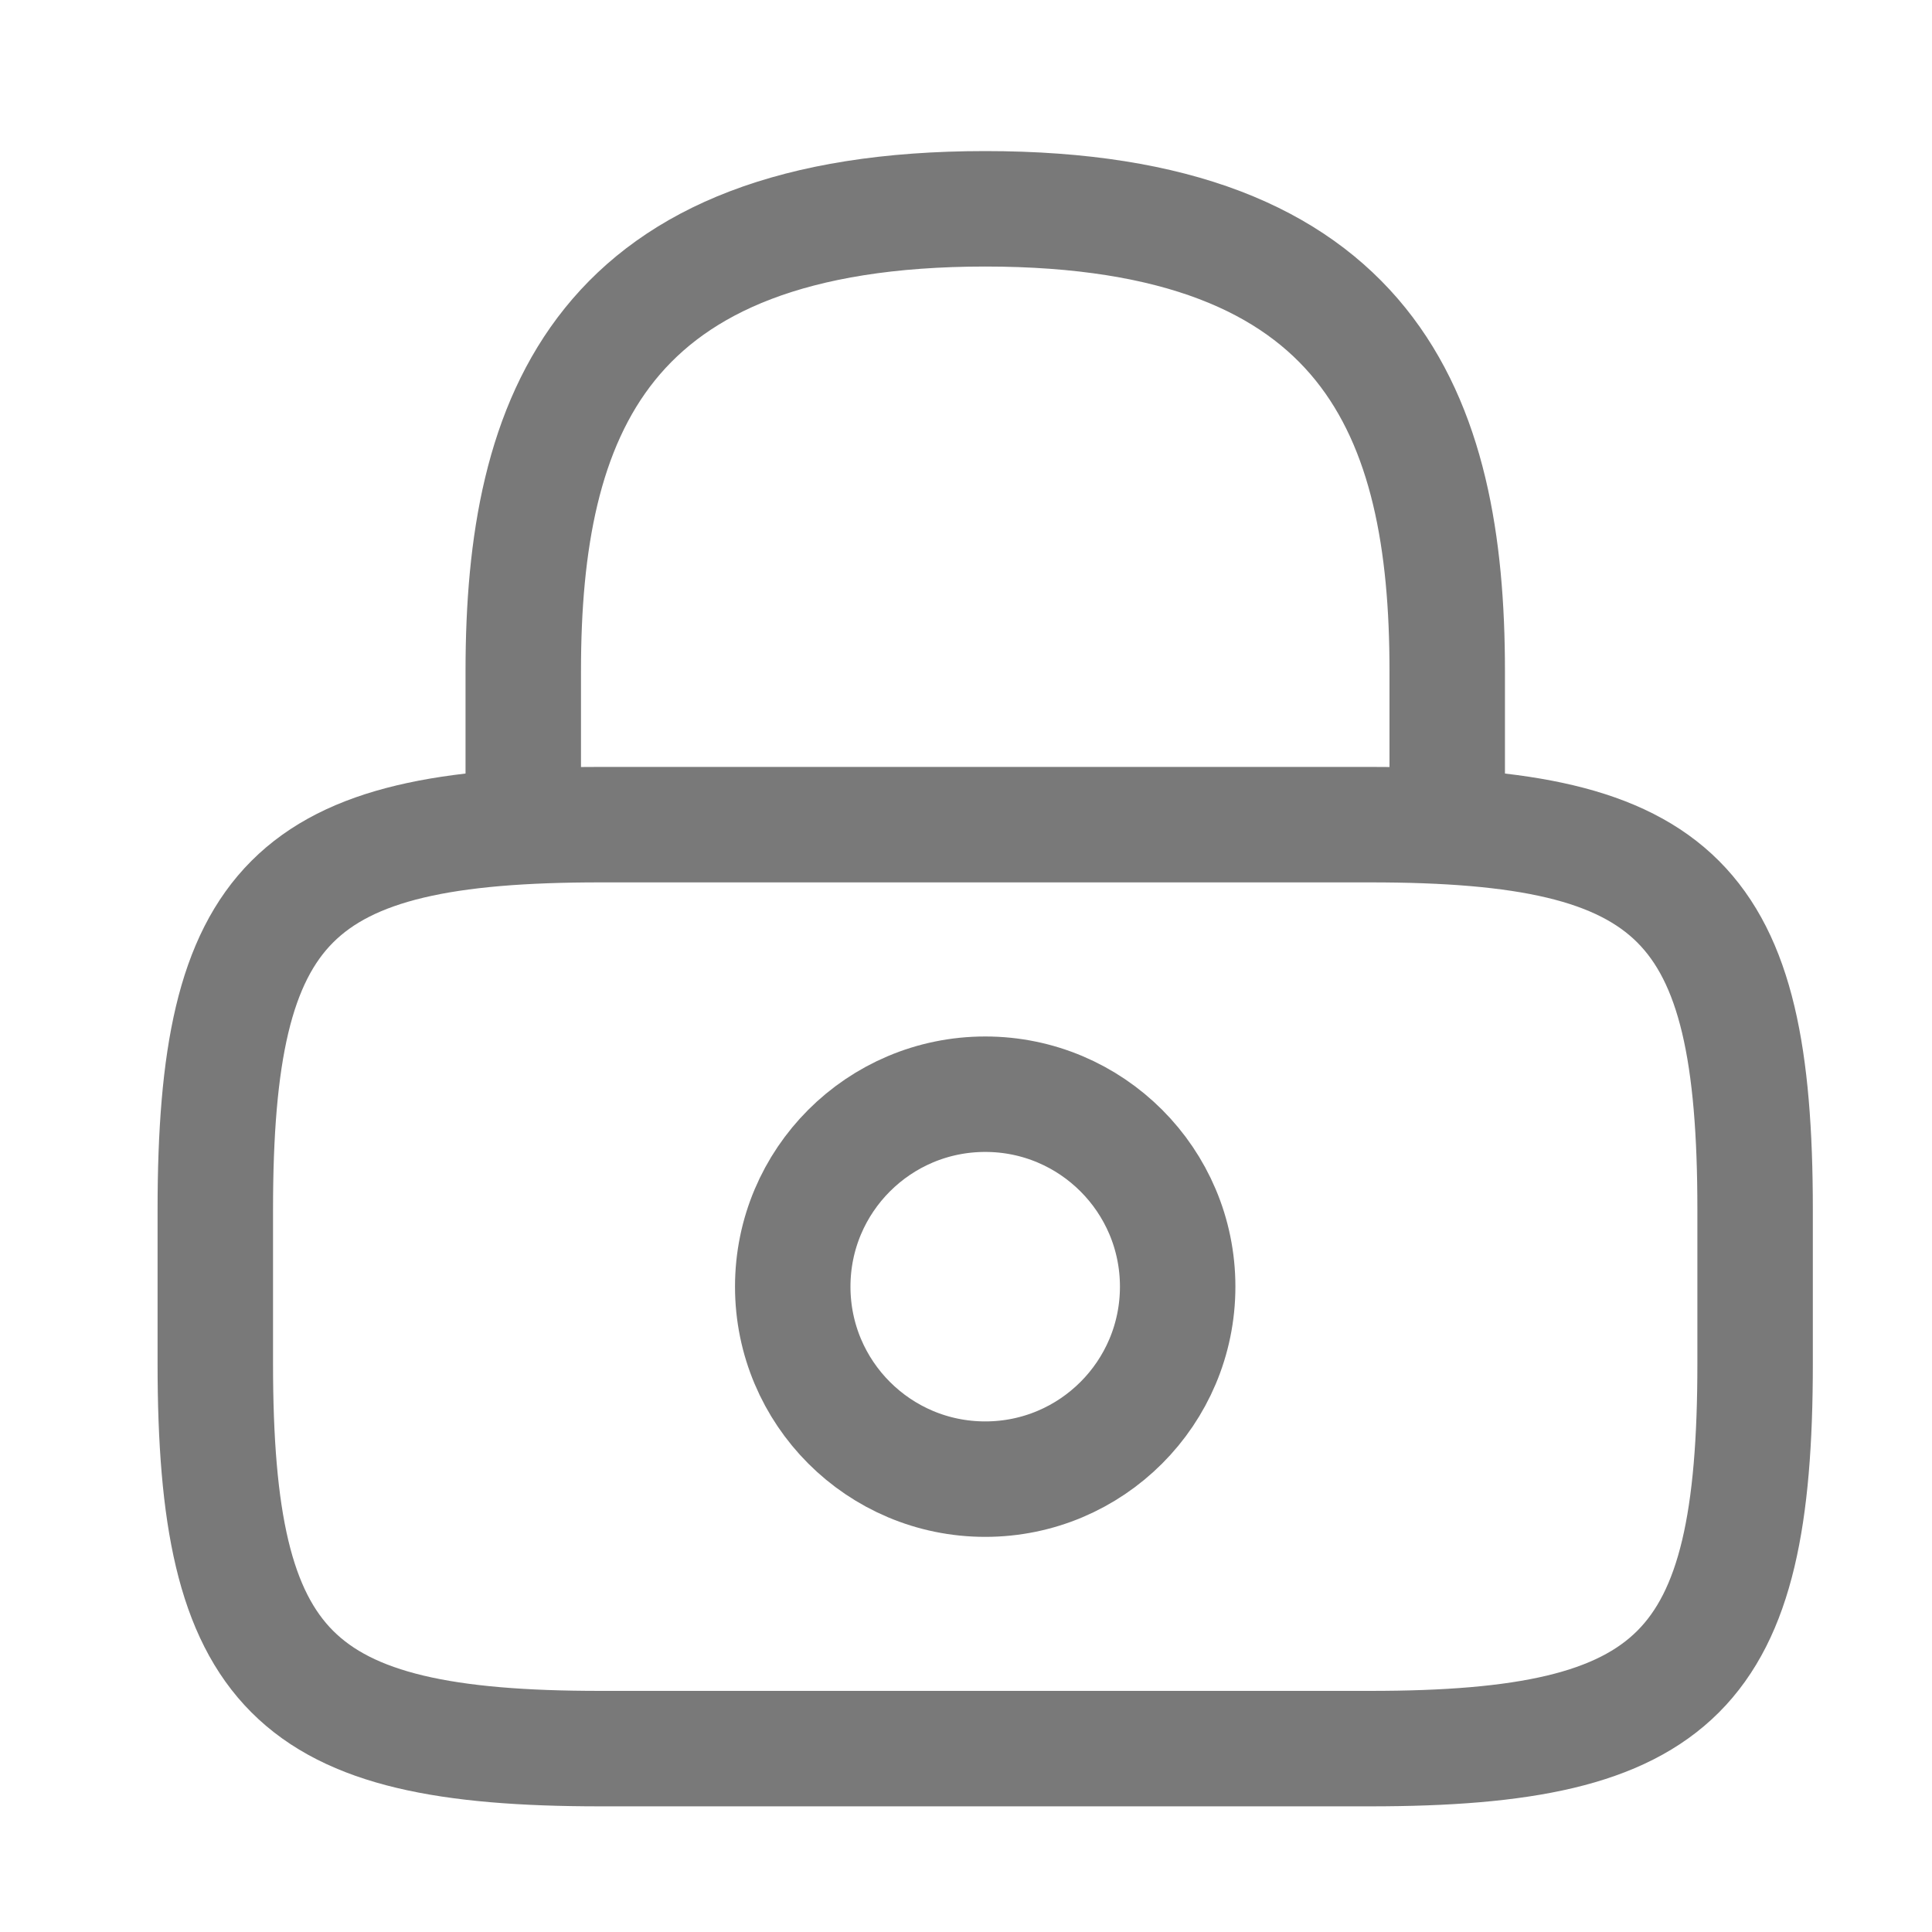
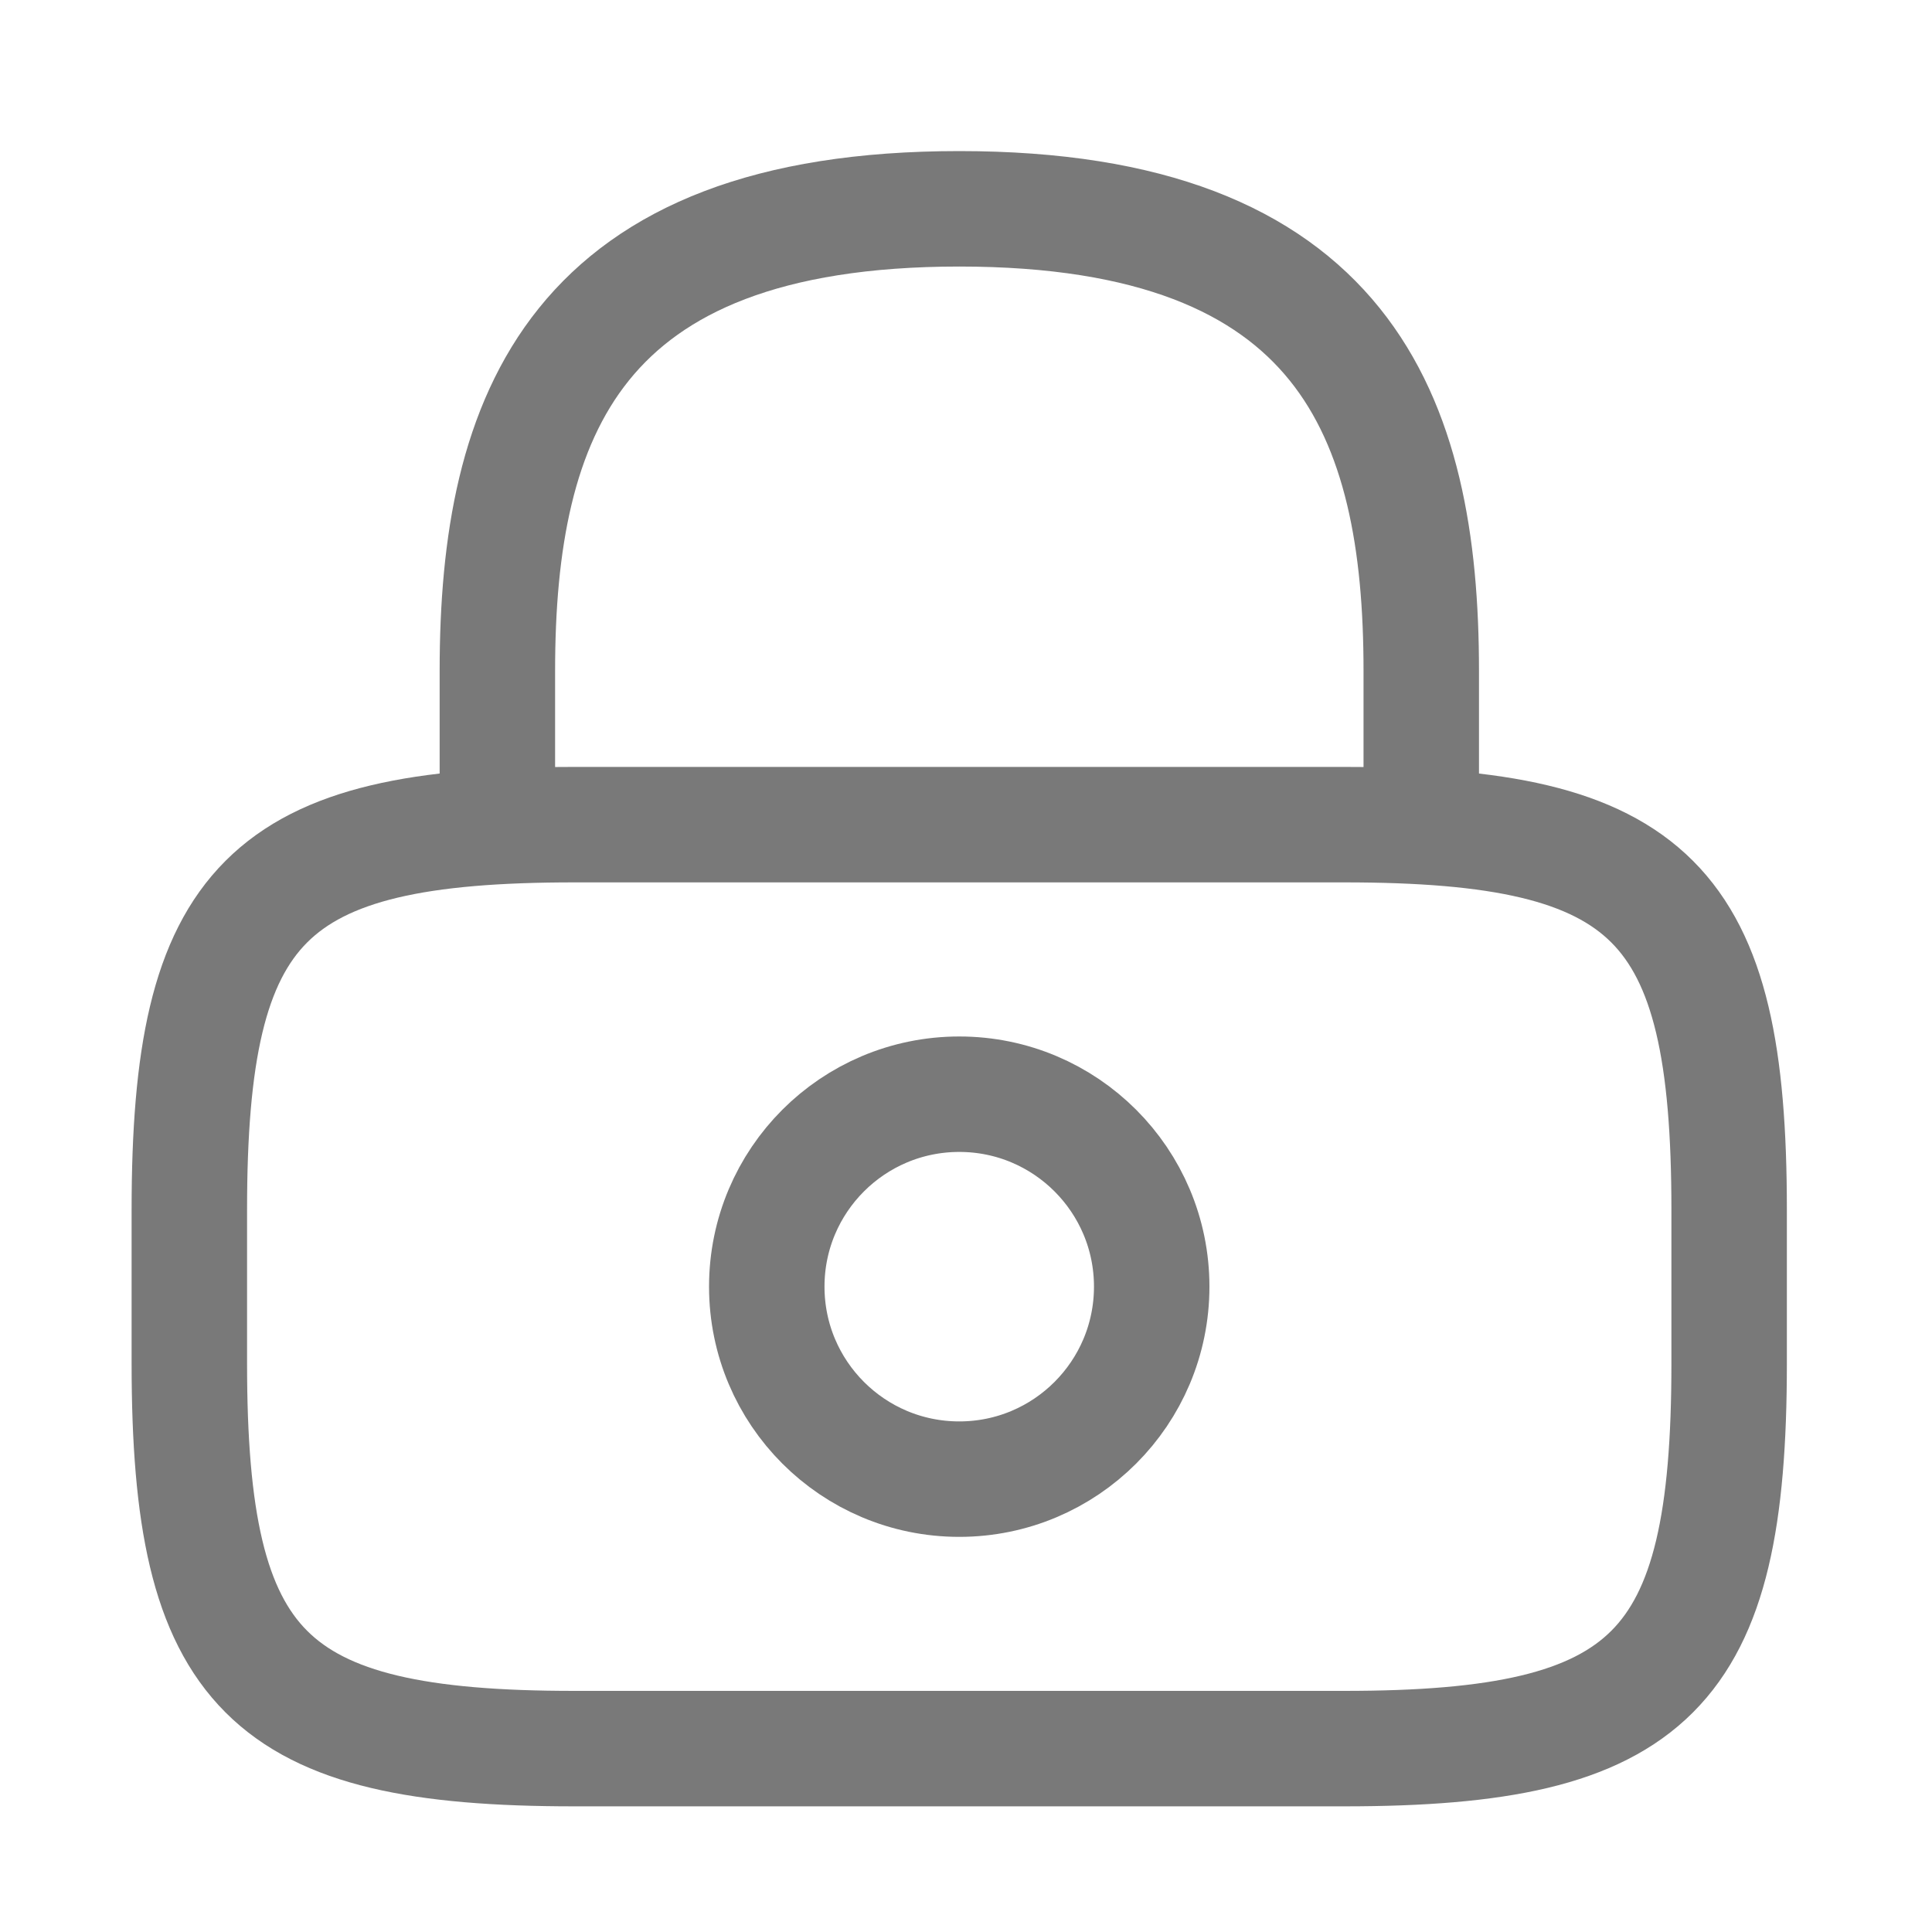
<svg xmlns="http://www.w3.org/2000/svg" width="25" height="25" viewBox="0 0 25 25" fill="none">
-   <path d="M6.771 10.672V8.679C6.771 5.382 7.768 2.702 12.749 2.702C17.73 2.702 18.727 5.382 18.727 8.679V10.672" stroke="#797979" stroke-width="1.494" stroke-linecap="round" stroke-linejoin="round" />
-   <path d="M12.749 19.14C14.124 19.14 15.239 18.025 15.239 16.649C15.239 15.274 14.124 14.159 12.749 14.159C11.373 14.159 10.258 15.274 10.258 16.649C10.258 18.025 11.373 19.14 12.749 19.14Z" stroke="#797979" stroke-width="1.494" stroke-linecap="round" stroke-linejoin="round" />
-   <path d="M17.73 22.627H7.767C3.782 22.627 2.786 21.63 2.786 17.645V15.653C2.786 11.668 3.782 10.671 7.767 10.671H17.73C21.715 10.671 22.711 11.668 22.711 15.653V17.645C22.711 21.63 21.715 22.627 17.73 22.627Z" stroke="#797979" stroke-width="1.494" stroke-linecap="round" stroke-linejoin="round" />
+   <path d="M6.436 10.672V8.679C6.436 5.382 7.432 2.702 12.413 2.702C17.394 2.702 18.391 5.382 18.391 8.679V10.672" stroke="#797979" stroke-width="1.494" stroke-linecap="round" stroke-linejoin="round" />
+   <path d="M12.413 19.14C13.788 19.14 14.903 18.025 14.903 16.649C14.903 15.274 13.788 14.159 12.413 14.159C11.037 14.159 9.922 15.274 9.922 16.649C9.922 18.025 11.037 19.14 12.413 19.14Z" stroke="#797979" stroke-width="1.494" stroke-linecap="round" stroke-linejoin="round" />
+   <path d="M17.394 22.627H7.431C3.446 22.627 2.45 21.63 2.45 17.645V15.653C2.45 11.668 3.446 10.671 7.431 10.671H17.394C21.379 10.671 22.375 11.668 22.375 15.653V17.645C22.375 21.63 21.379 22.627 17.394 22.627Z" stroke="#797979" stroke-width="1.494" stroke-linecap="round" stroke-linejoin="round" />
</svg>
